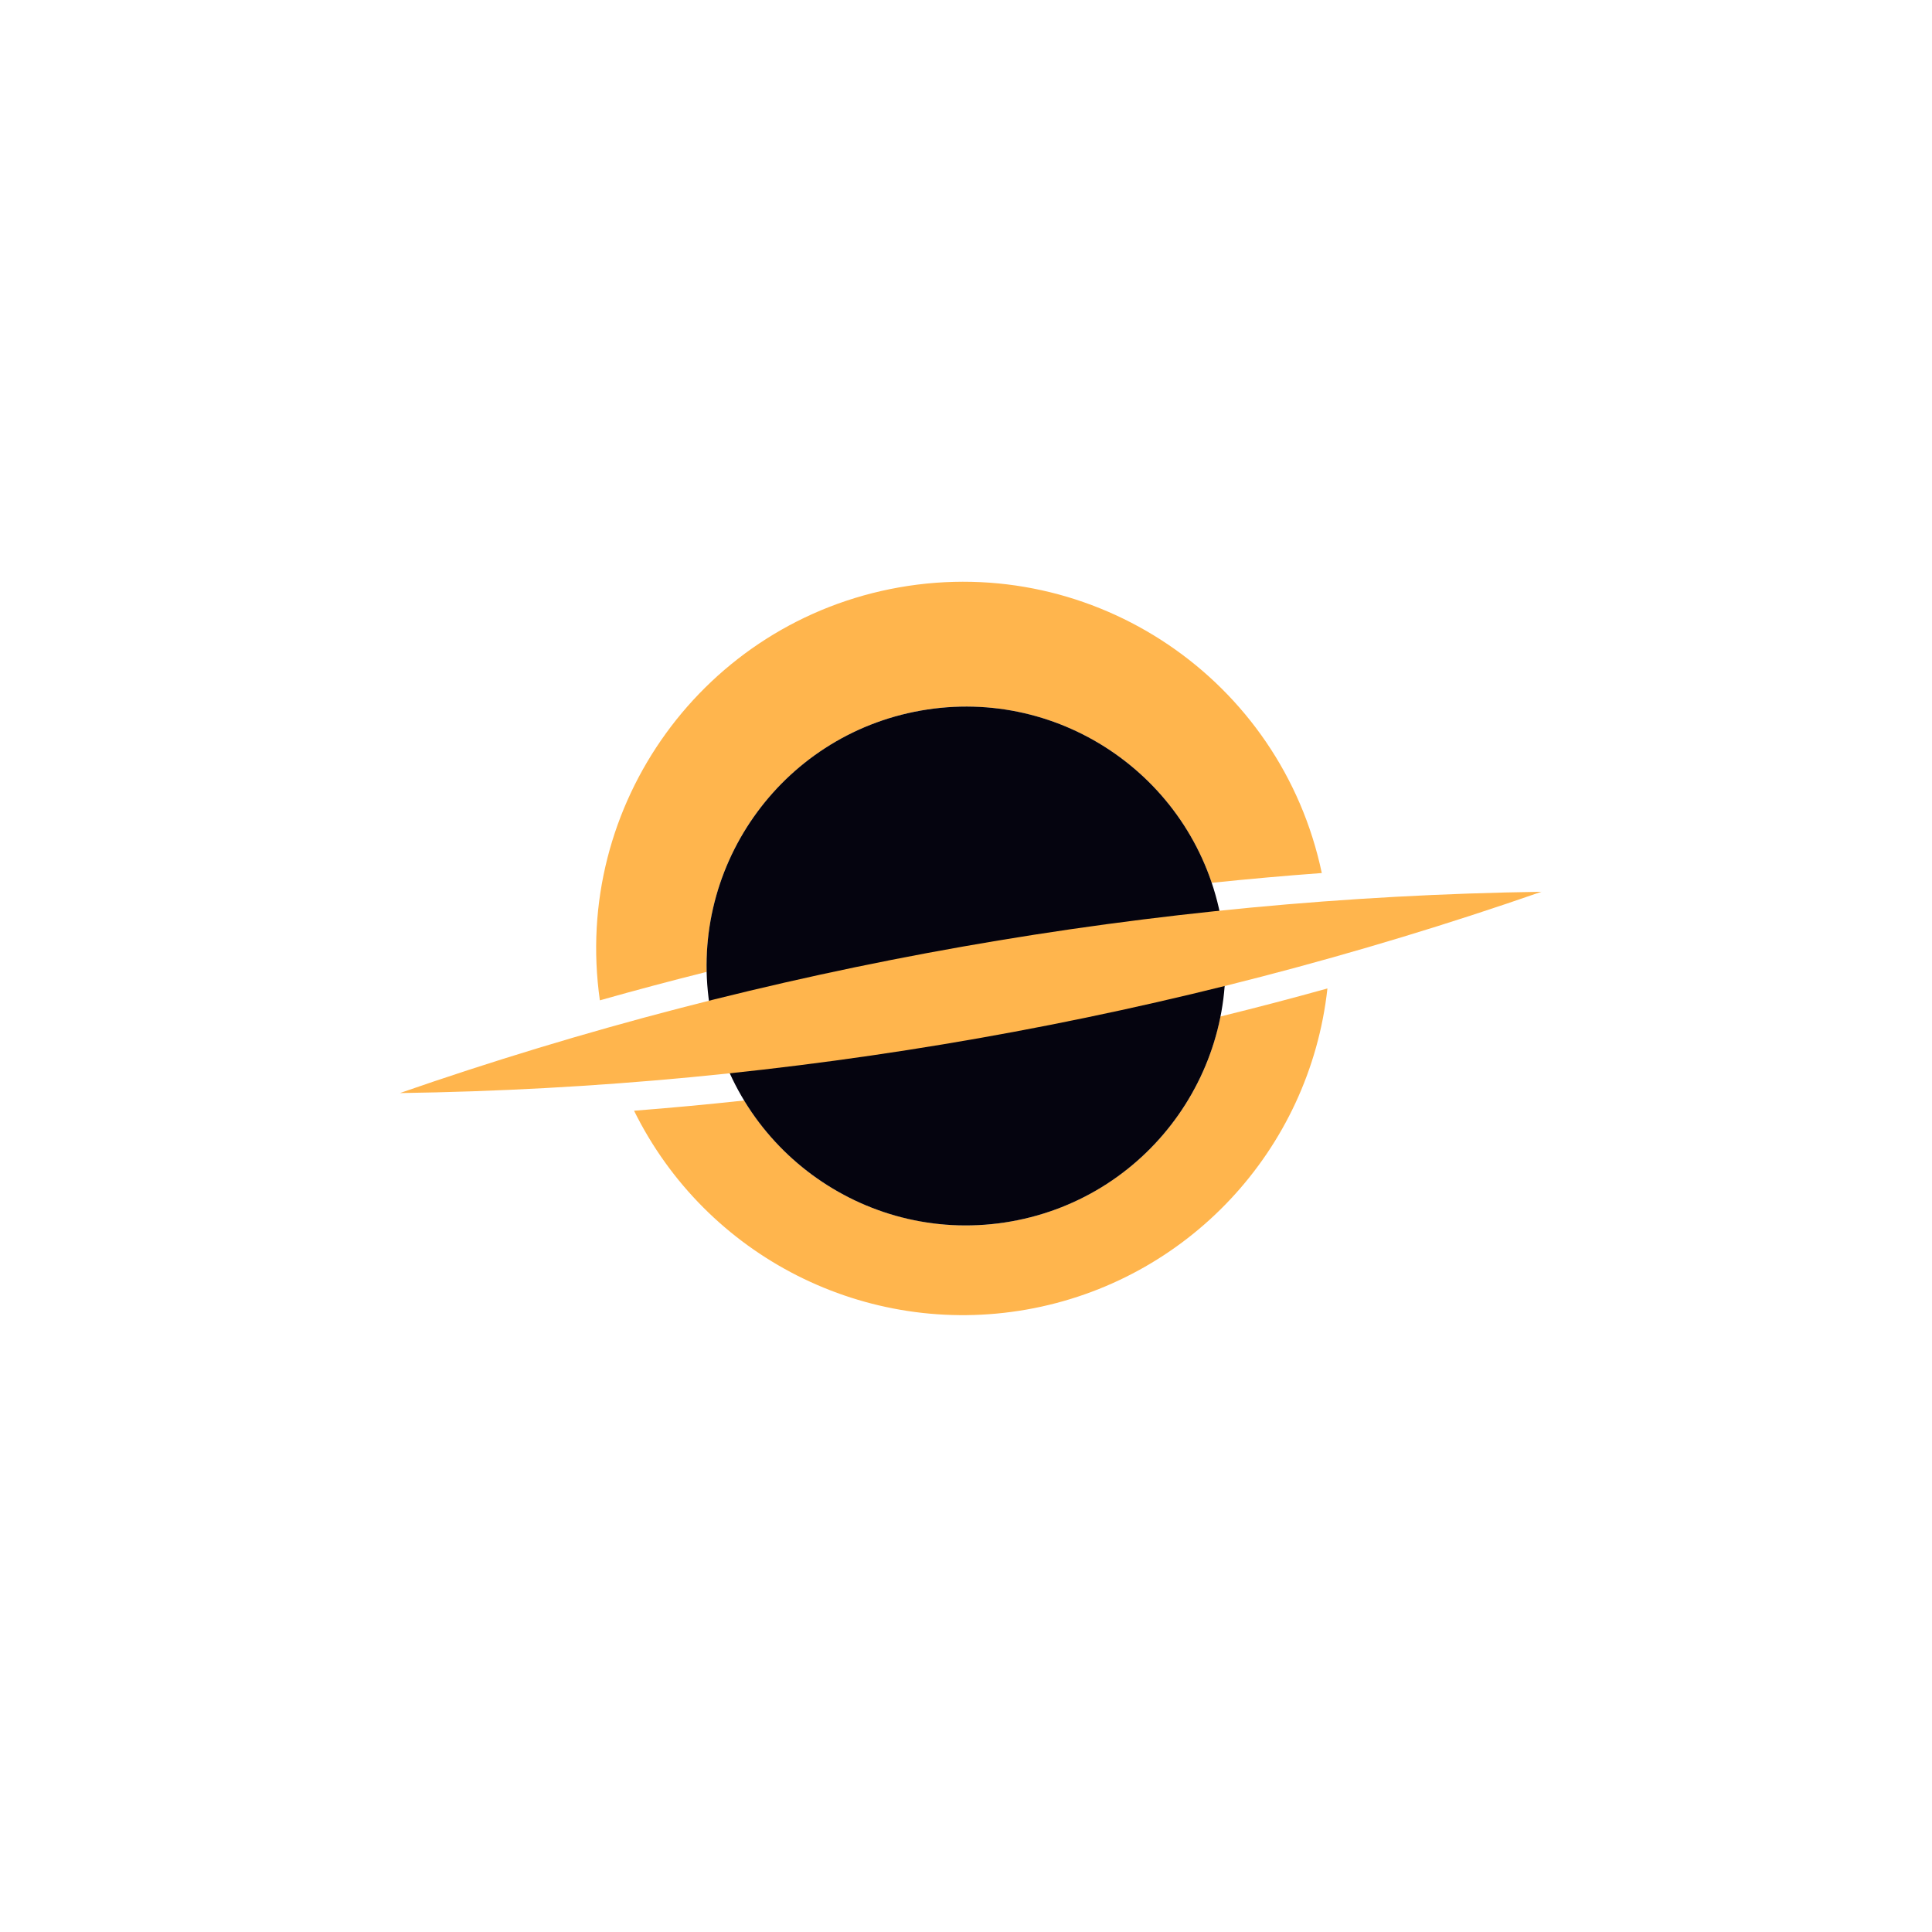
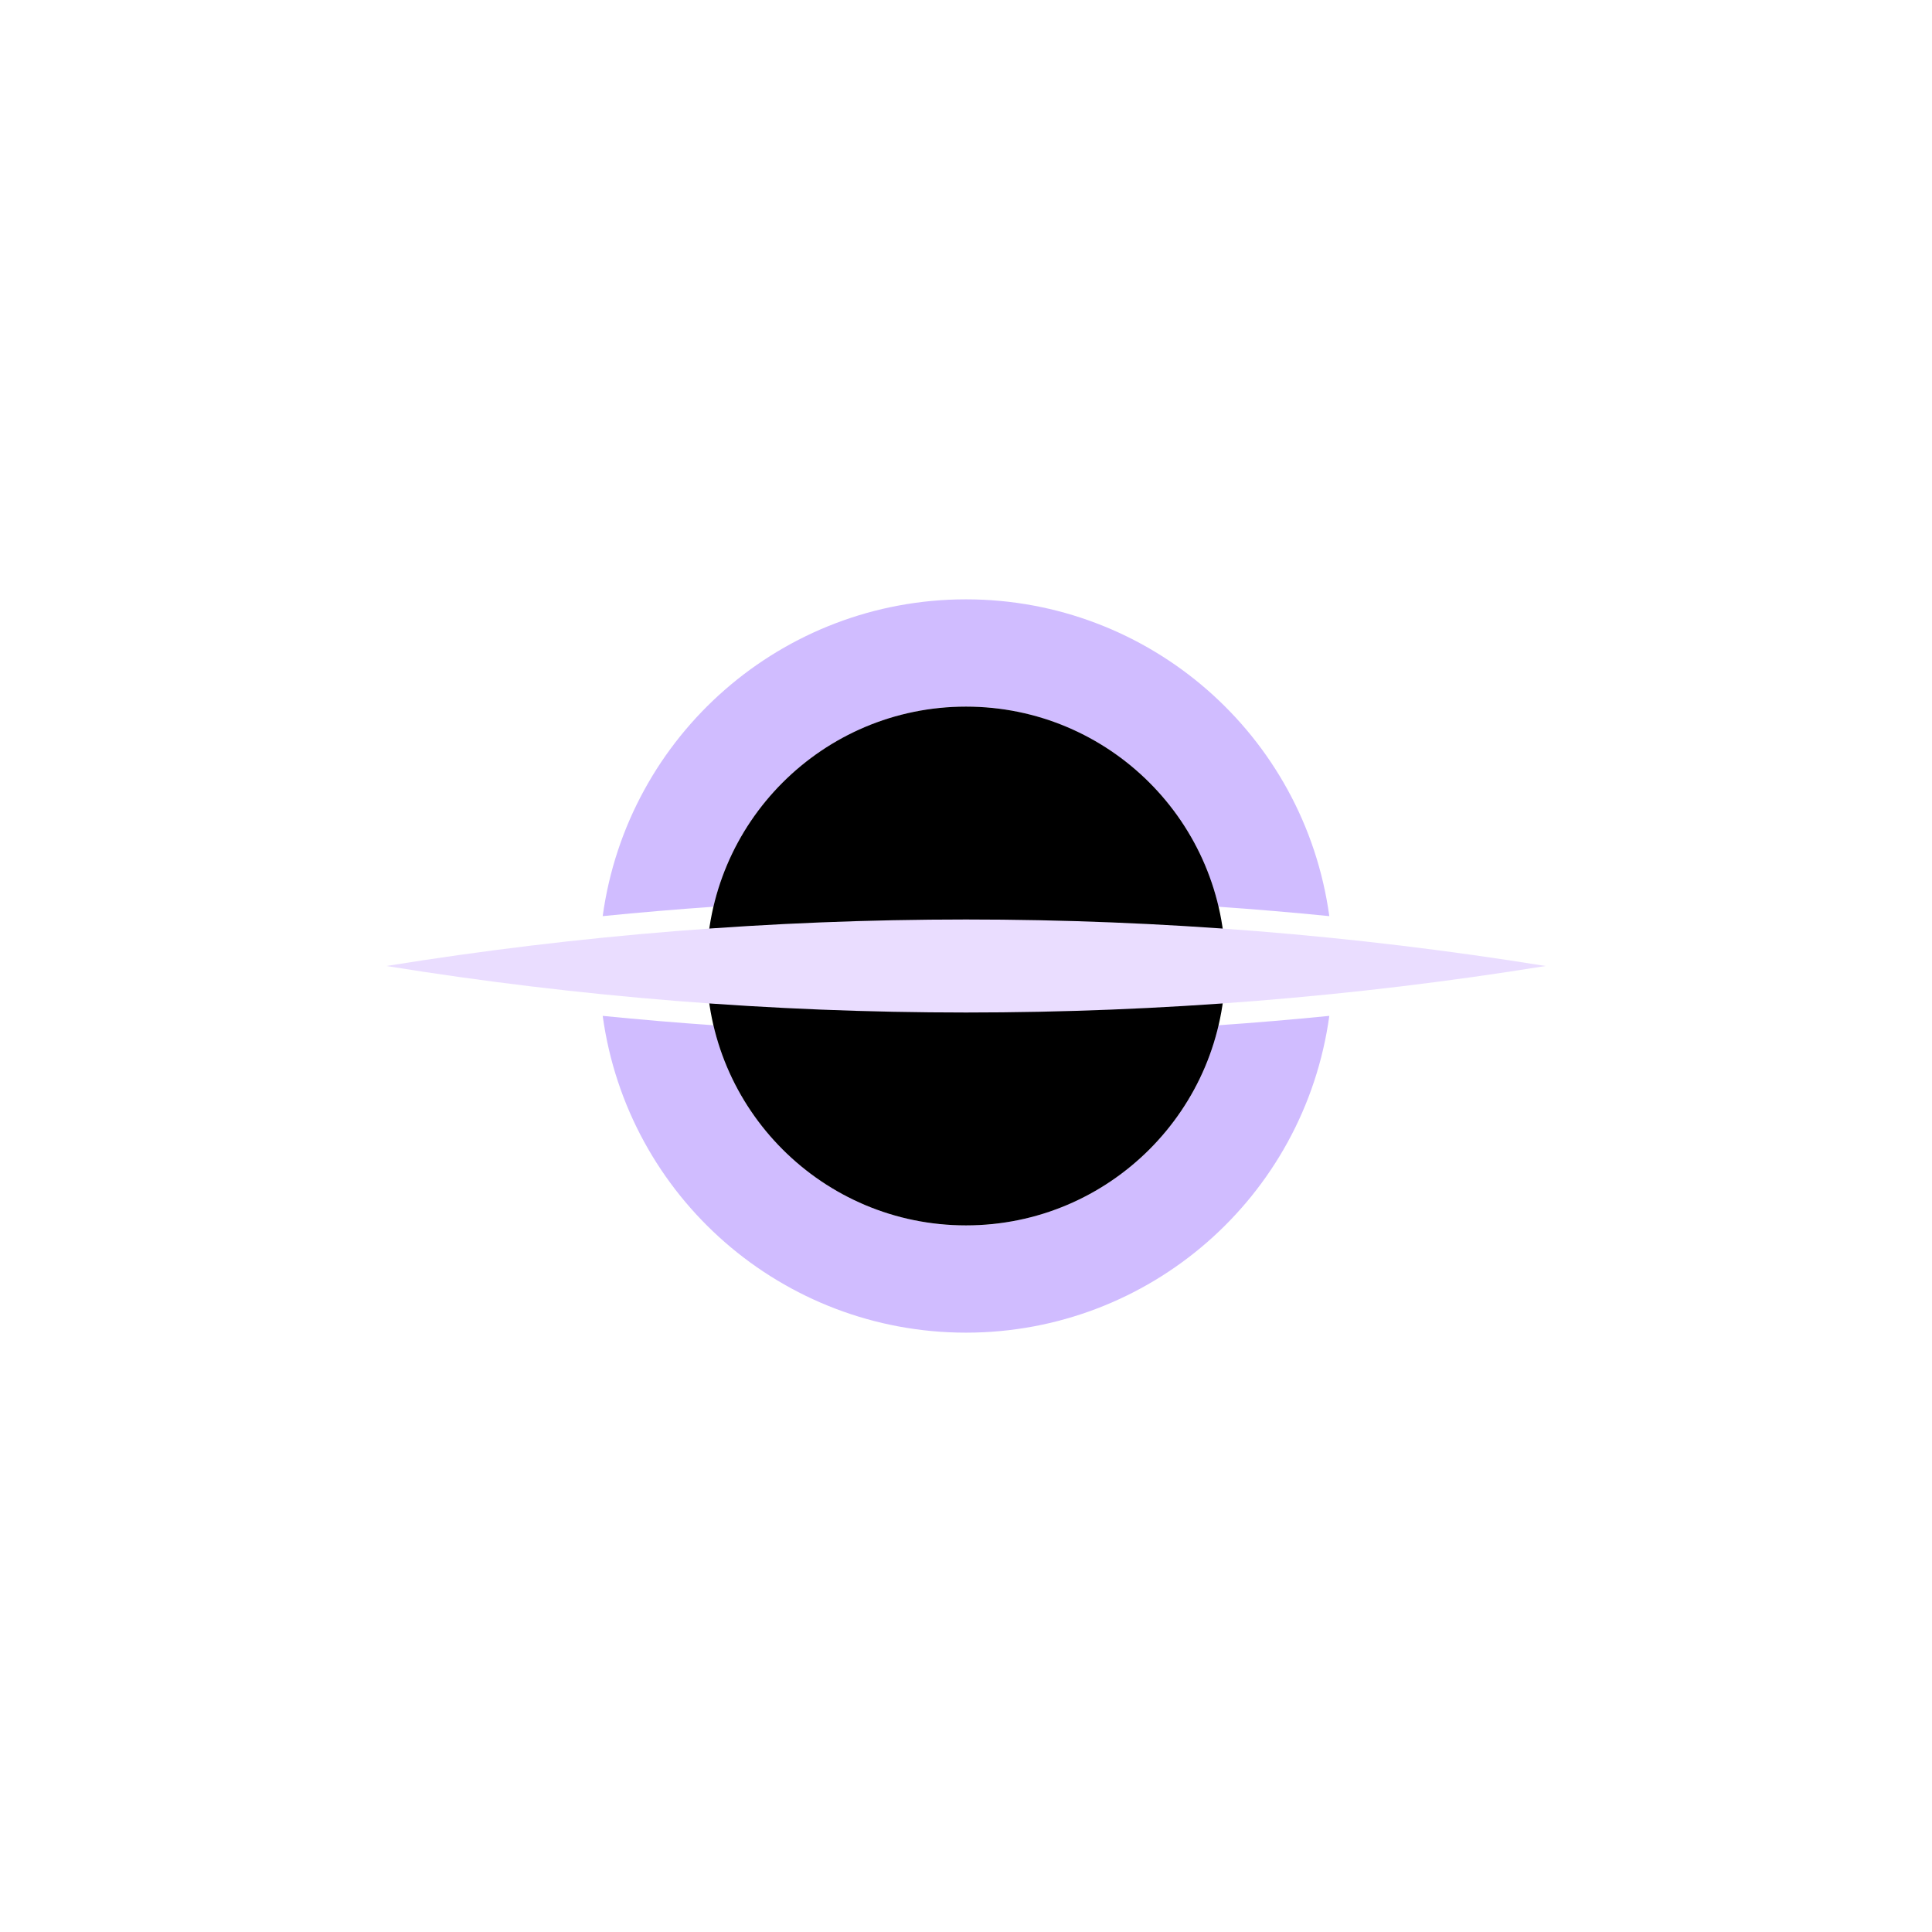
<svg xmlns="http://www.w3.org/2000/svg" width="1080" height="1080" viewBox="0 0 108 108">
-   <g transform="rotate(-10.0 54 54)">
-     <path d="M74.489 52.336A20.5 20.5 0 0 0 33.511 52.336A203.177 203.177 0 0 1 39.667 51.806A14.5 14.5 0 0 1 68.333 51.806A203.177 203.177 0 0 1 74.489 52.336ZM73.679 58.745A20.5 20.5 0 0 1 34.321 58.745A203.177 203.177 0 0 0 40.484 59.25A14.5 14.5 0 0 0 67.516 59.25A203.177 203.177 0 0 0 73.679 58.745Z" fill="#FFB54D" />
-     <path d="M39.5 54a14.5 14.5 0 1 0 29 0a14.5 14.5 0 1 0 -29 0Z" fill="#05040F" />
-     <path d="M21.6 55.5A203.177 203.177 0 0 1 86.4 55.5A203.177 203.177 0 0 1 21.6 55.5Z" fill="#FFB54D" />
-   </g>
+   <path d="M33.691 51.212A20.5 20.5 0 0 1 74.309 51.212A204.377 204.377 0 0 0 68.117 50.688A14.5 14.5 0 0 0 39.883 50.688A204.377 204.377 0 0 0 33.691 51.212ZM33.691 56.788A20.5 20.5 0 0 0 74.309 56.788A204.377 204.377 0 0 1 68.117 57.312A14.5 14.5 0 0 1 39.883 57.312A204.377 204.377 0 0 1 33.691 56.788Z" fill="#D0BCFF" />
+   <path d="M39.5 54a14.5 14.5 0 1 0 29 0a14.5 14.5 0 1 0 -29 0Z" fill="#000000" />
+   <path d="M21.6 54A203.177 203.177 0 0 1 86.4 54A203.177 203.177 0 0 1 21.6 54Z" fill="#EADDFF" />
</svg>
